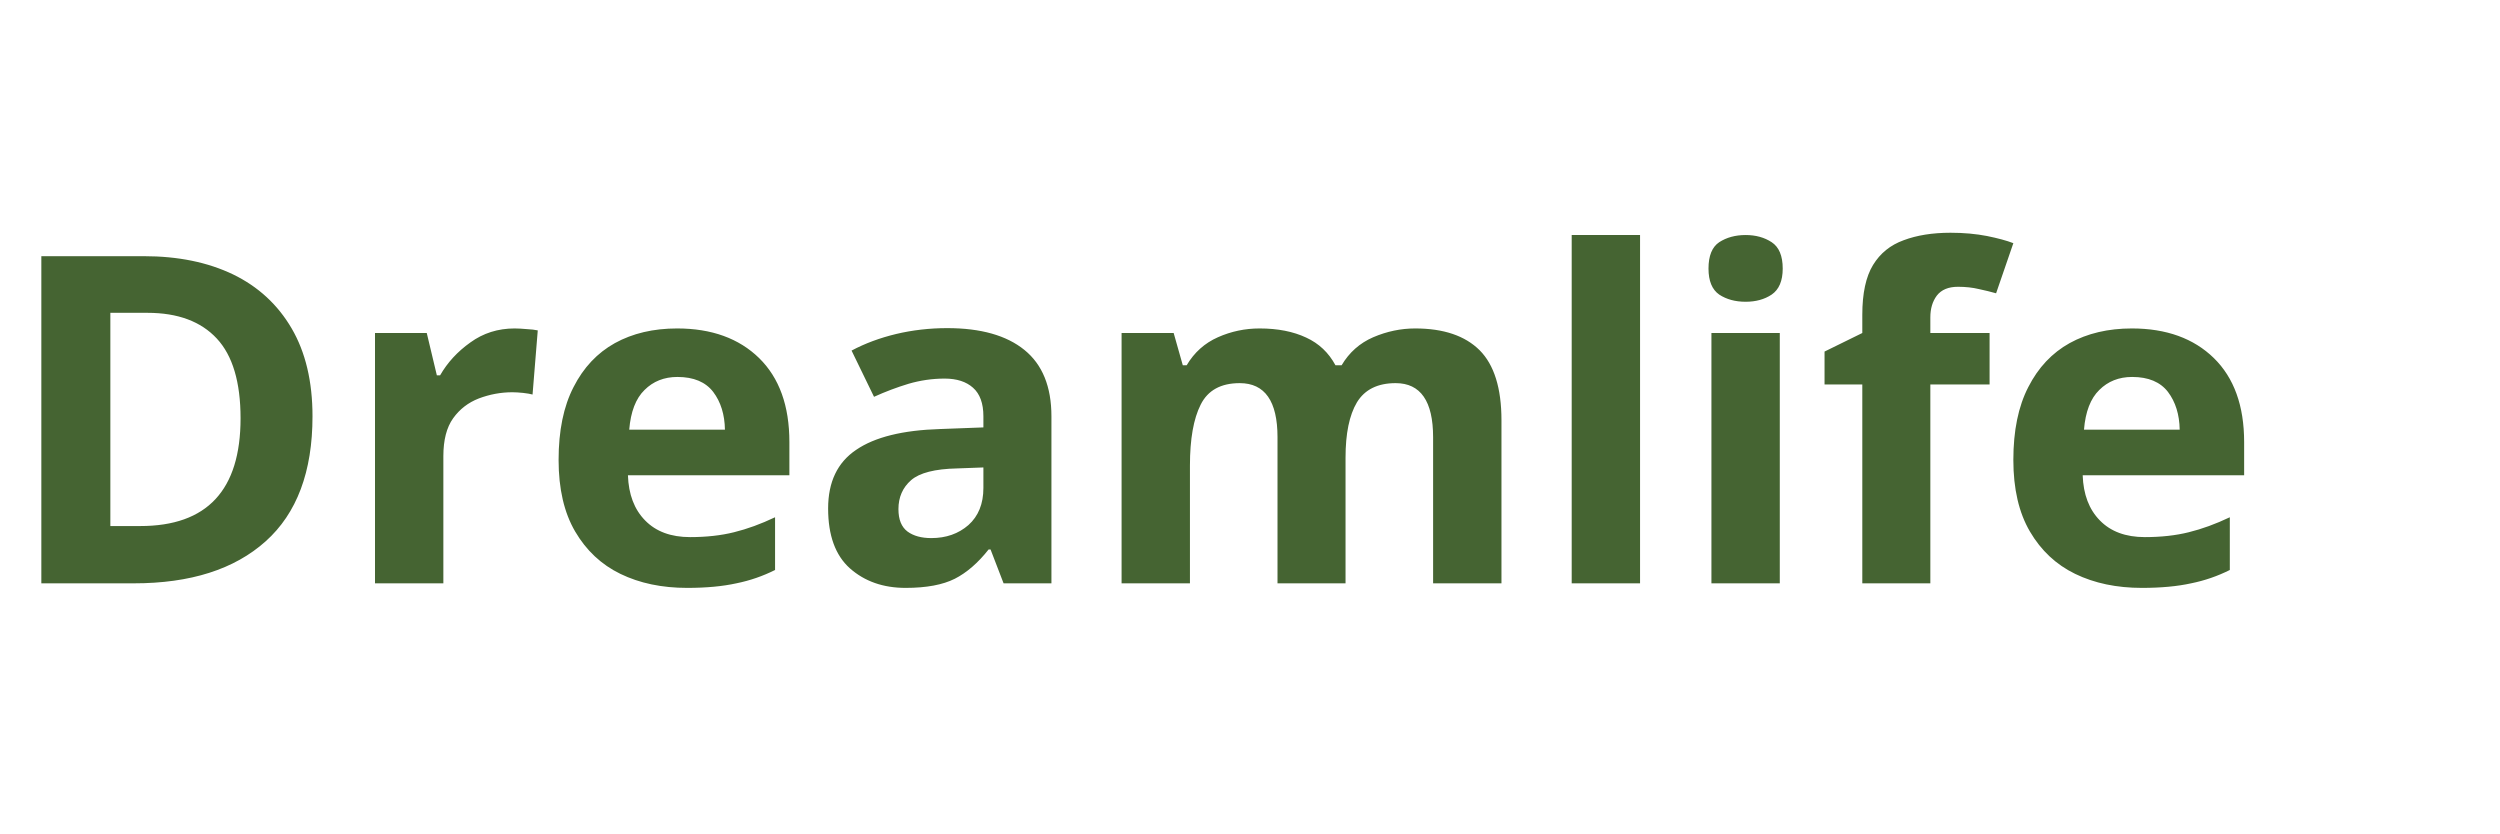
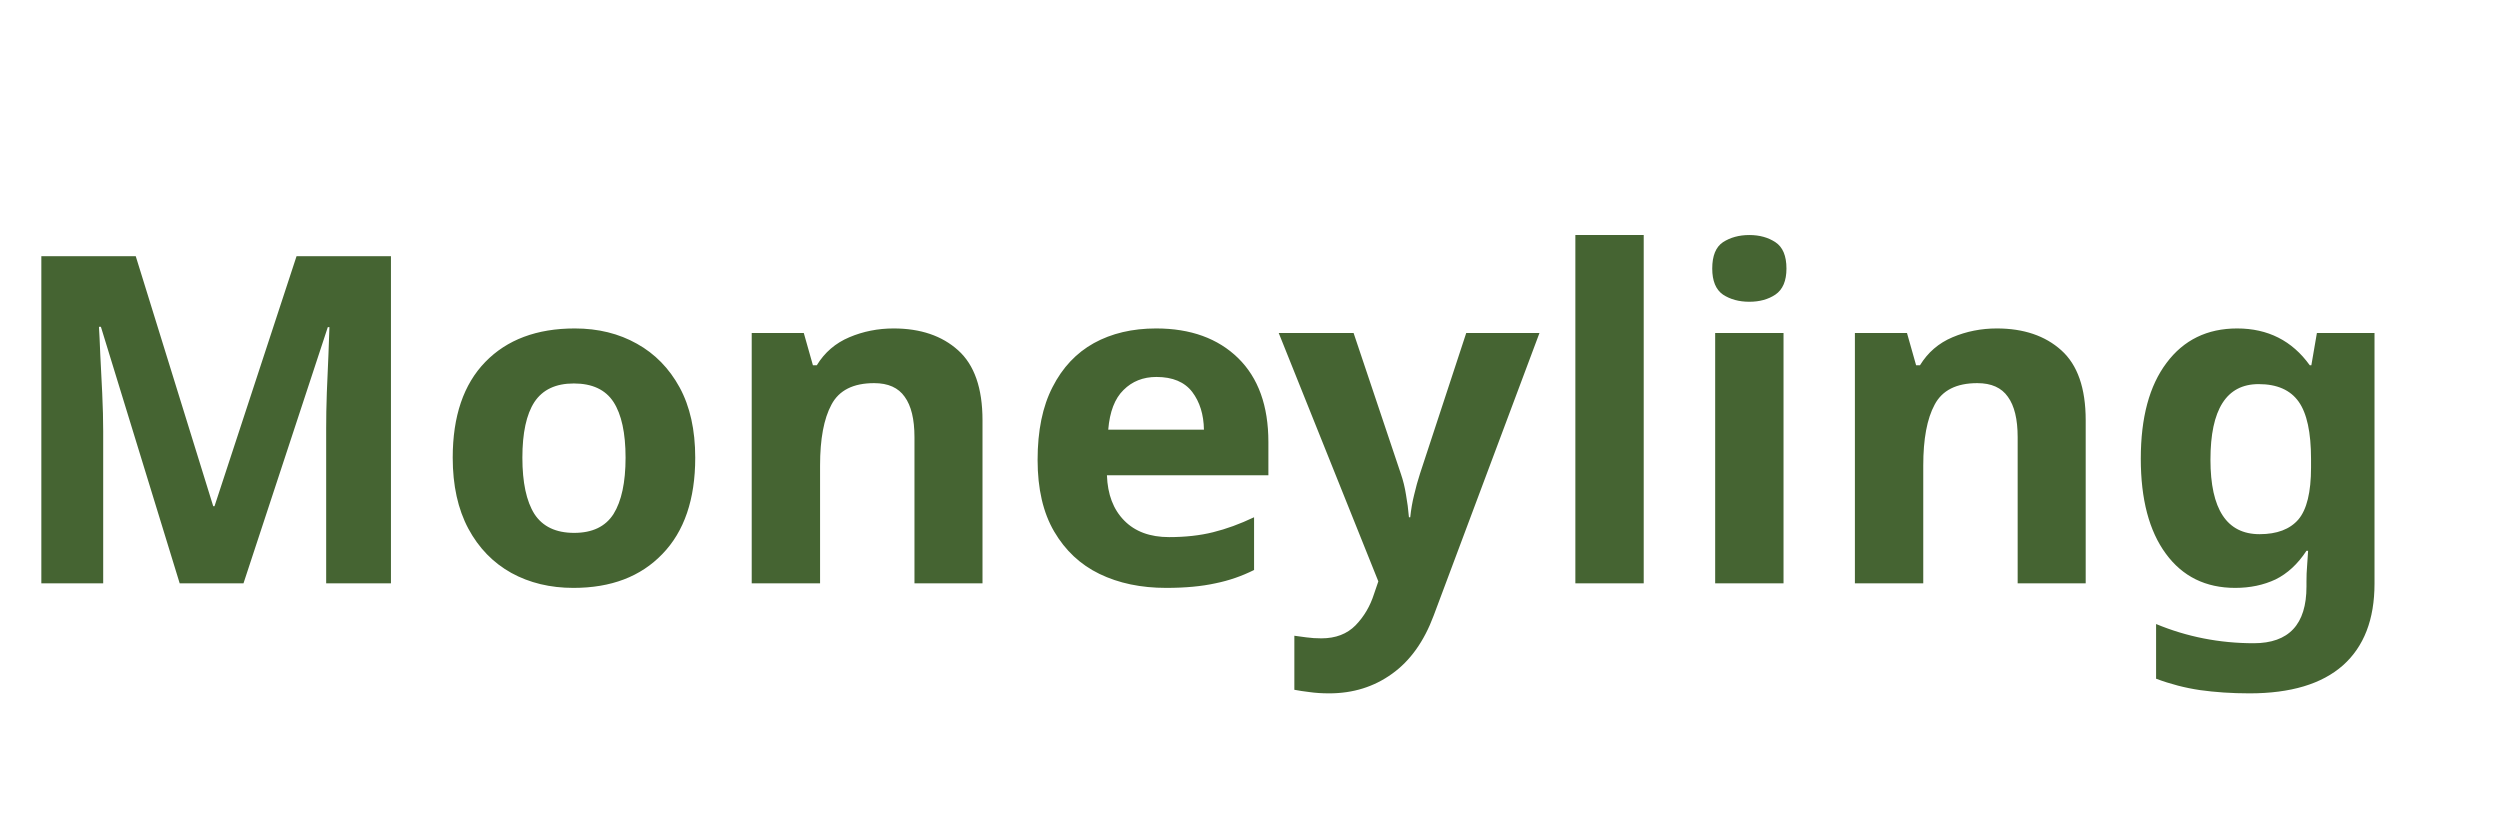
<svg xmlns="http://www.w3.org/2000/svg" viewBox="0 0 120 40" width="120" height="40">
-   <text x="0" y="28" font-family="Raleway, sans-serif" font-size="22" font-weight="700" fill="#456432">Dreamlife</text>
+   <text x="0" y="28" font-family="Raleway, sans-serif" font-size="22" font-weight="700" fill="#456432">Moneyling</text>
</svg>
